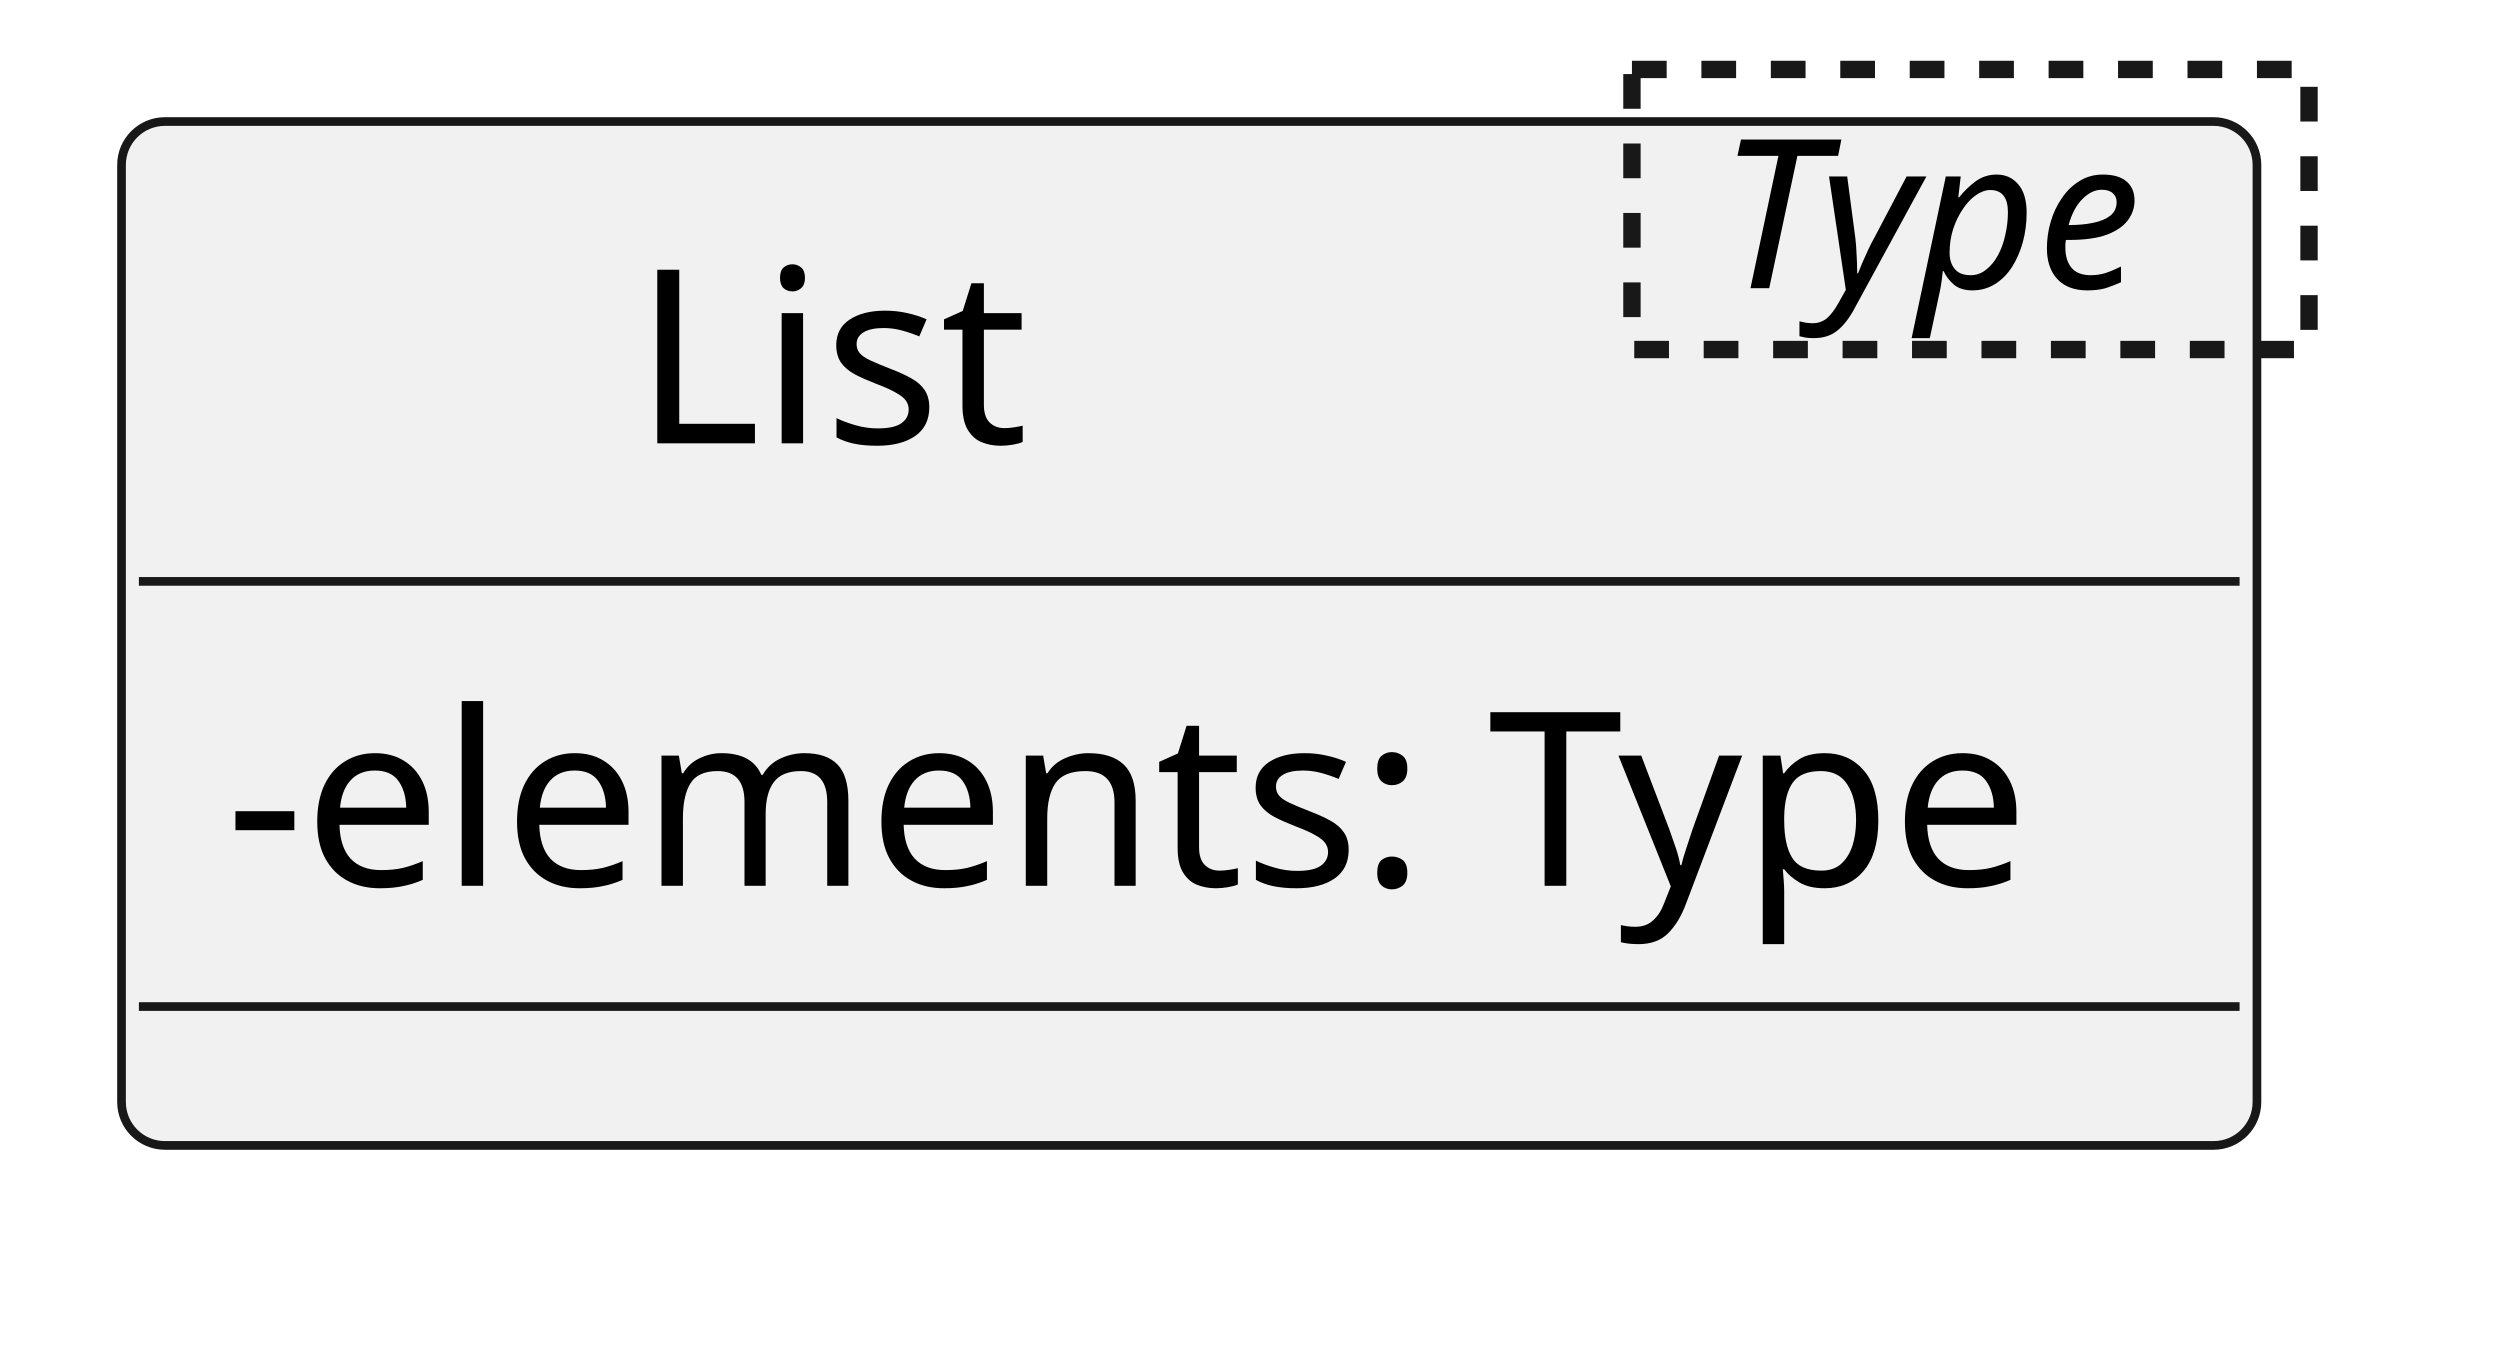
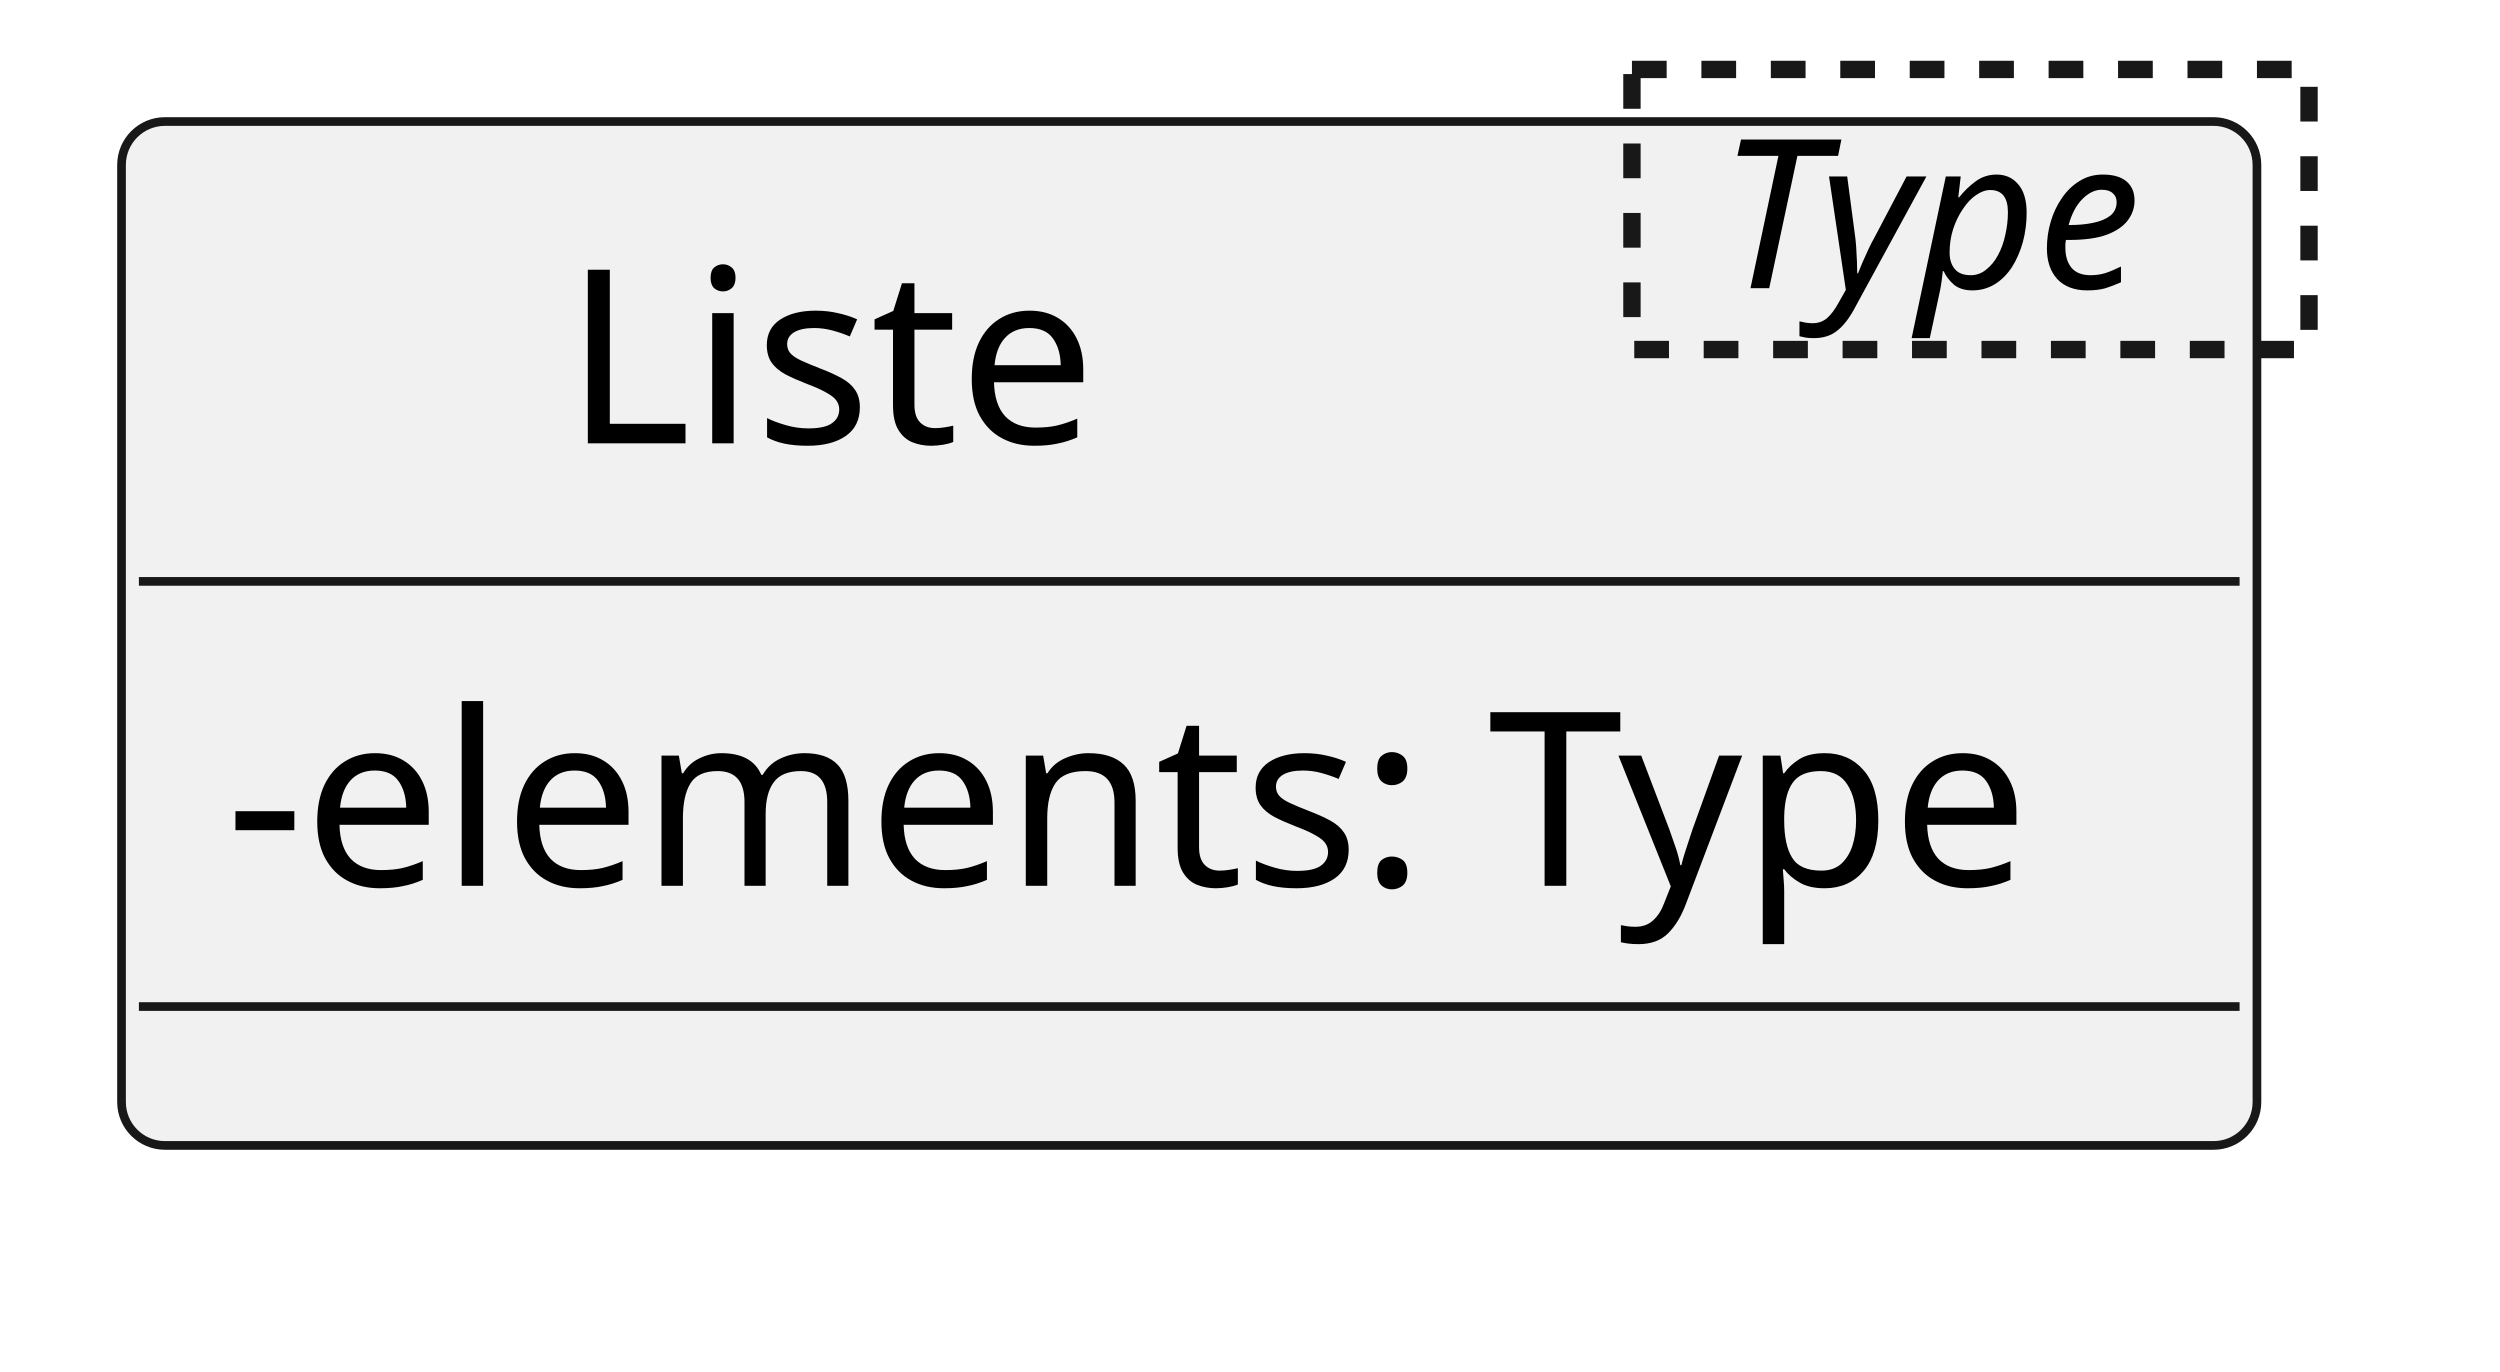
<svg xmlns="http://www.w3.org/2000/svg" contentStyleType="text/css" height="79px" preserveAspectRatio="none" style="width:144px;height:79px;background:#00000000;" version="1.1" viewBox="0 0 144 79" width="144px" zoomAndPan="magnify">
  <defs />
  <g>
-     <g id="elem_List">
-       <rect codeLine="5" fill="#F1F1F1" height="58.977" id="List" rx="2.5" ry="2.5" style="stroke:#181818;stroke-width:0.5;" width="123" x="7" y="7" />
-       <text fill="#000000" font-family="sans-serif" font-size="14" lengthAdjust="spacing" textLength="23" x="36.5" y="25.535">List</text>
+     <g id="elem_Liste">
+       <rect codeLine="5" fill="#F1F1F1" height="58.977" id="Liste" rx="2.5" ry="2.5" style="stroke:#181818;stroke-width:0.5;" width="123" x="7" y="7" />
+       <text fill="#000000" font-family="sans-serif" font-size="14" lengthAdjust="spacing" textLength="31" x="32.5" y="25.535">Liste</text>
      <rect fill="none" height="16.133" style="stroke:#181818;stroke-width:1.0;stroke-dasharray:2.0,2.0;" width="39" x="94" y="4" />
      <text fill="#000000" font-family="sans-serif" font-size="12" font-style="italic" lengthAdjust="spacing" textLength="29" x="99" y="16.602">Type</text>
      <line style="stroke:#181818;stroke-width:0.5;" x1="8" x2="129" y1="33.488" y2="33.488" />
      <text fill="#000000" font-family="sans-serif" font-size="14" lengthAdjust="spacing" textLength="111" x="13" y="51.023">-elements: Type</text>
      <line style="stroke:#181818;stroke-width:0.5;" x1="8" x2="129" y1="57.977" y2="57.977" />
    </g>
  </g>
</svg>
